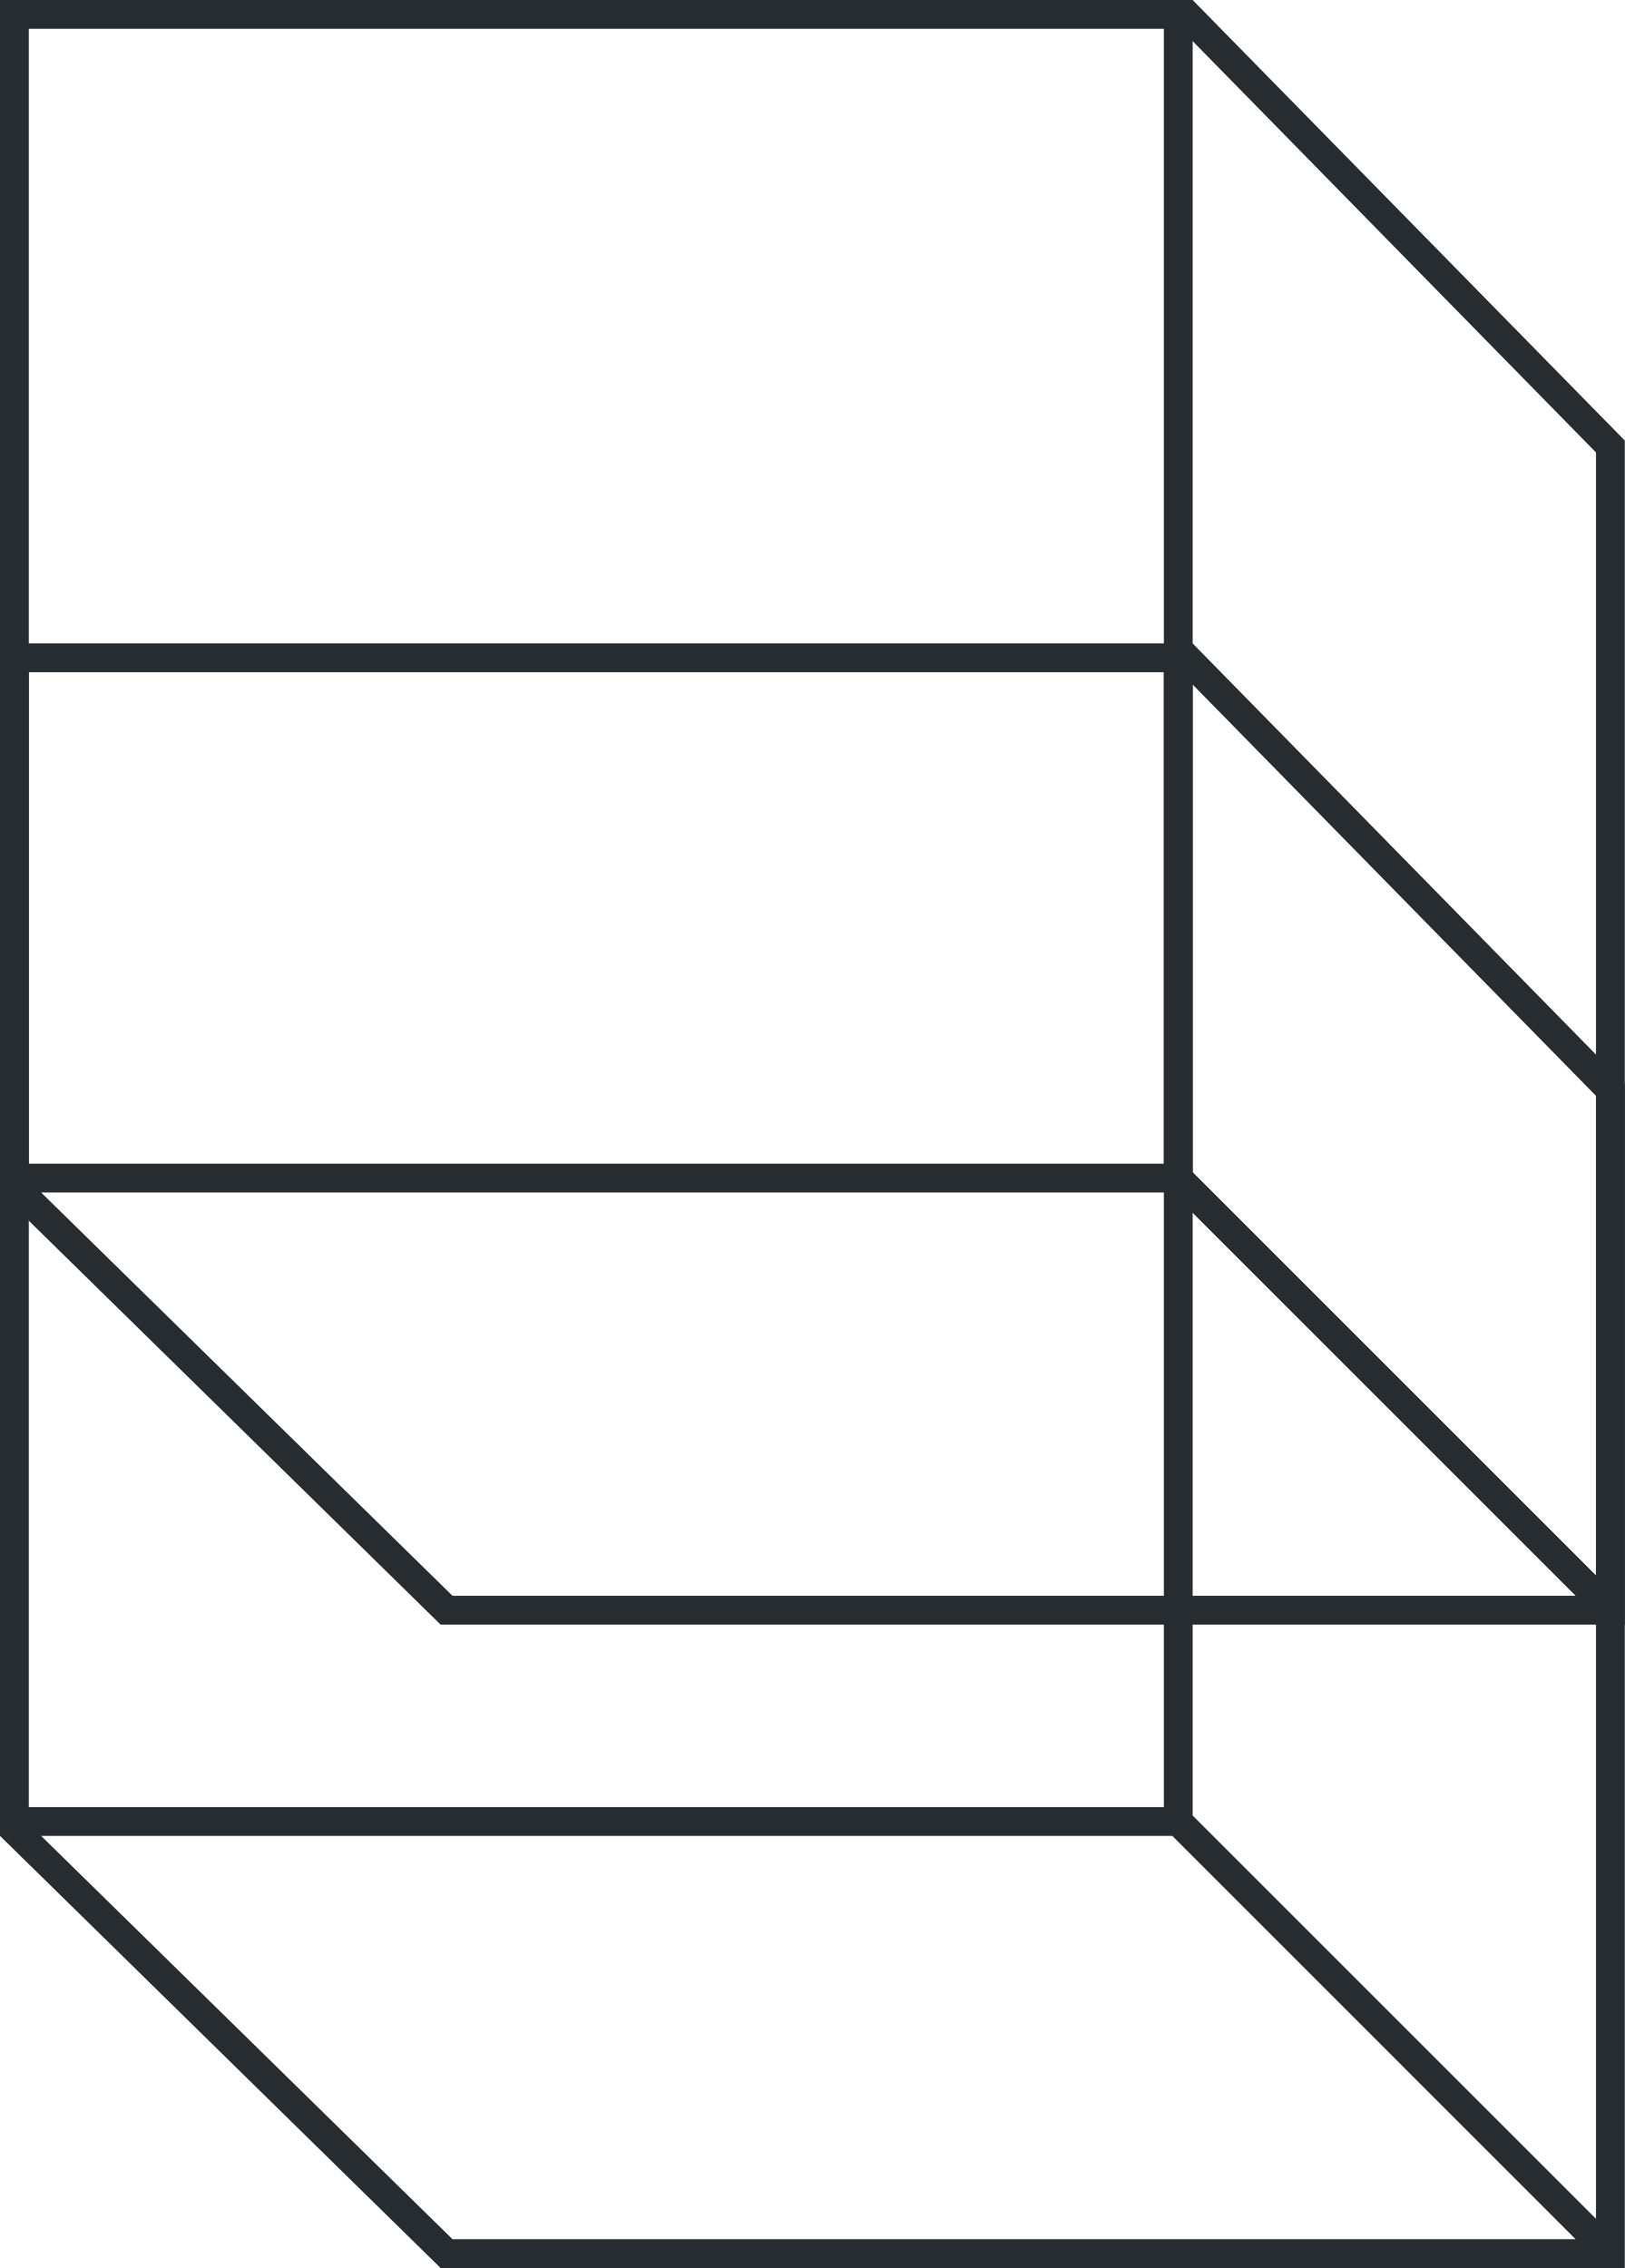
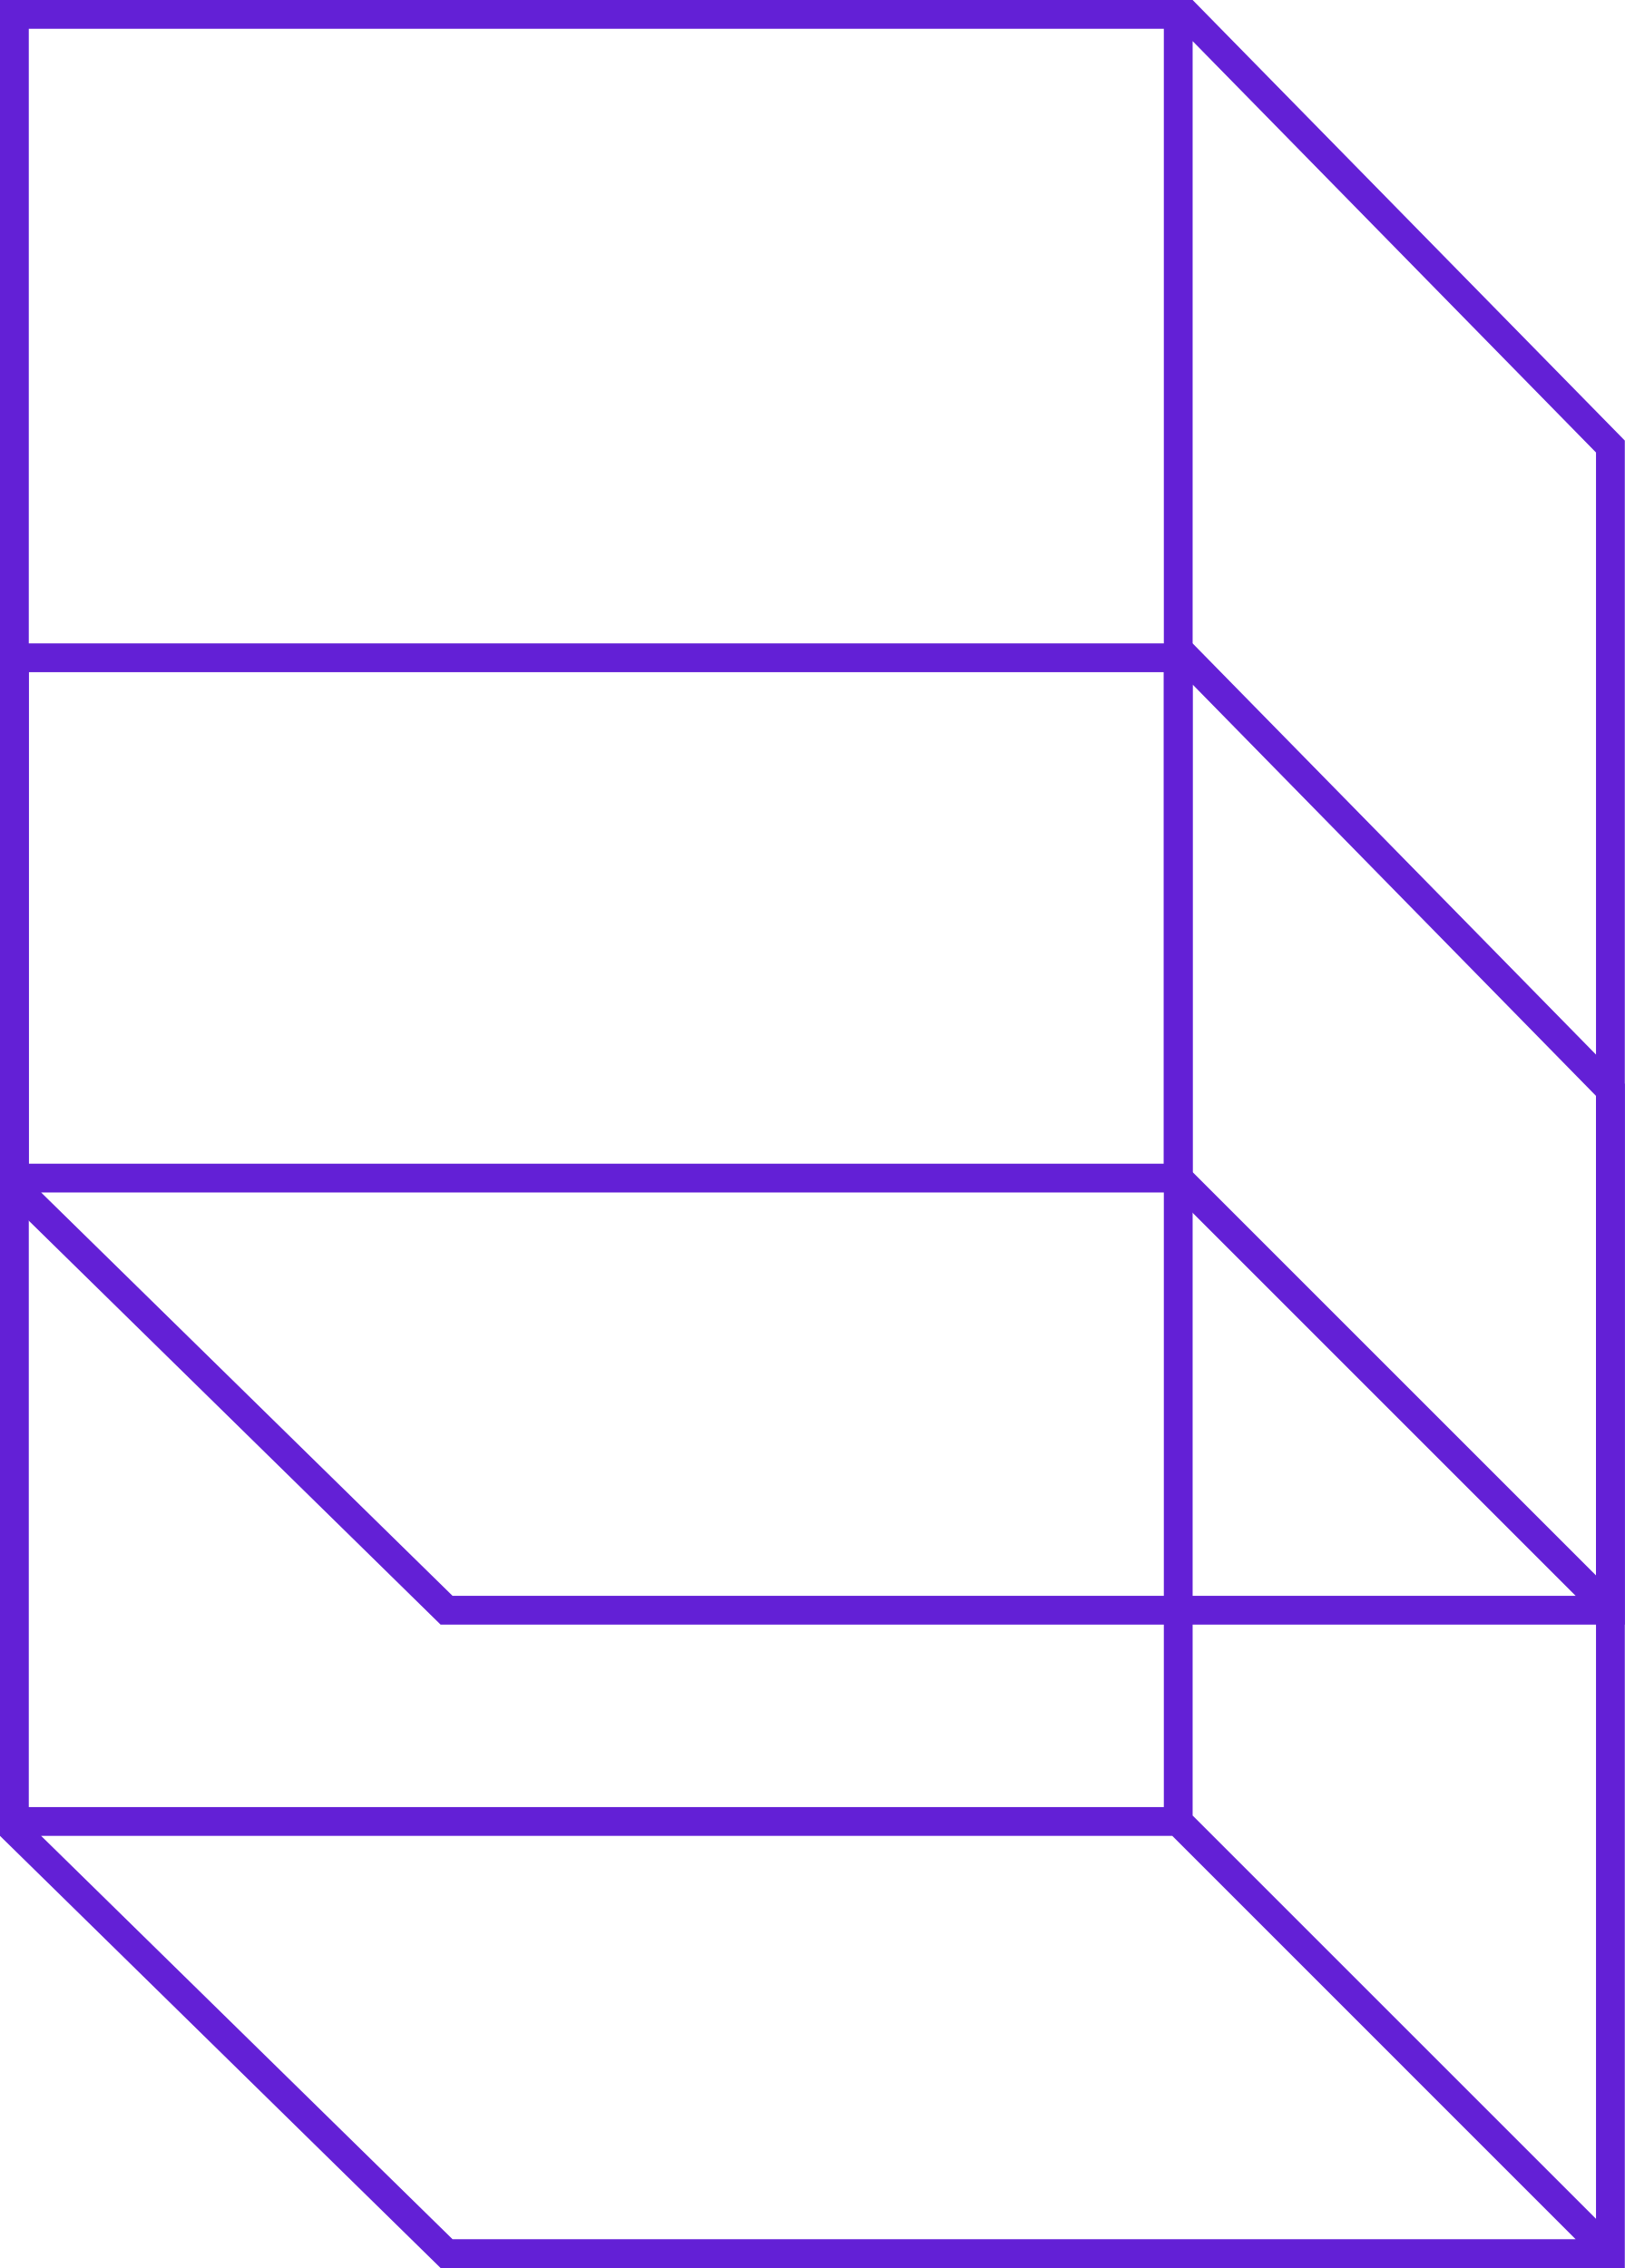
<svg xmlns="http://www.w3.org/2000/svg" width="101" height="141" viewBox="0 0 101 141">
-   <g fill="#272C30" fill-rule="evenodd">
+   <g fill="#6320d6" fill-rule="evenodd">
    <path d="M2.557 114.136h70.314l25.072 25.074H28.13L2.557 114.136zm-.767-1.79h70.556V41.79H1.79v70.556zM99.21 68.13v69.813L74.136 112.87V42.557L99.21 68.131zM74.136 40H0v74.136L27.387 141H101V67.389L74.136 40z" />
    <path d="M2.557 74.136h70.314L97.943 99.21H28.13L2.557 74.136zm-.767-1.79h70.556V1.79H1.79v70.556zM99.21 28.13v69.813L74.136 72.87V2.557L99.21 28.131zM74.136 0H0v74.136L27.387 101H101V27.389L74.136 0z" />
  </g>
</svg>
